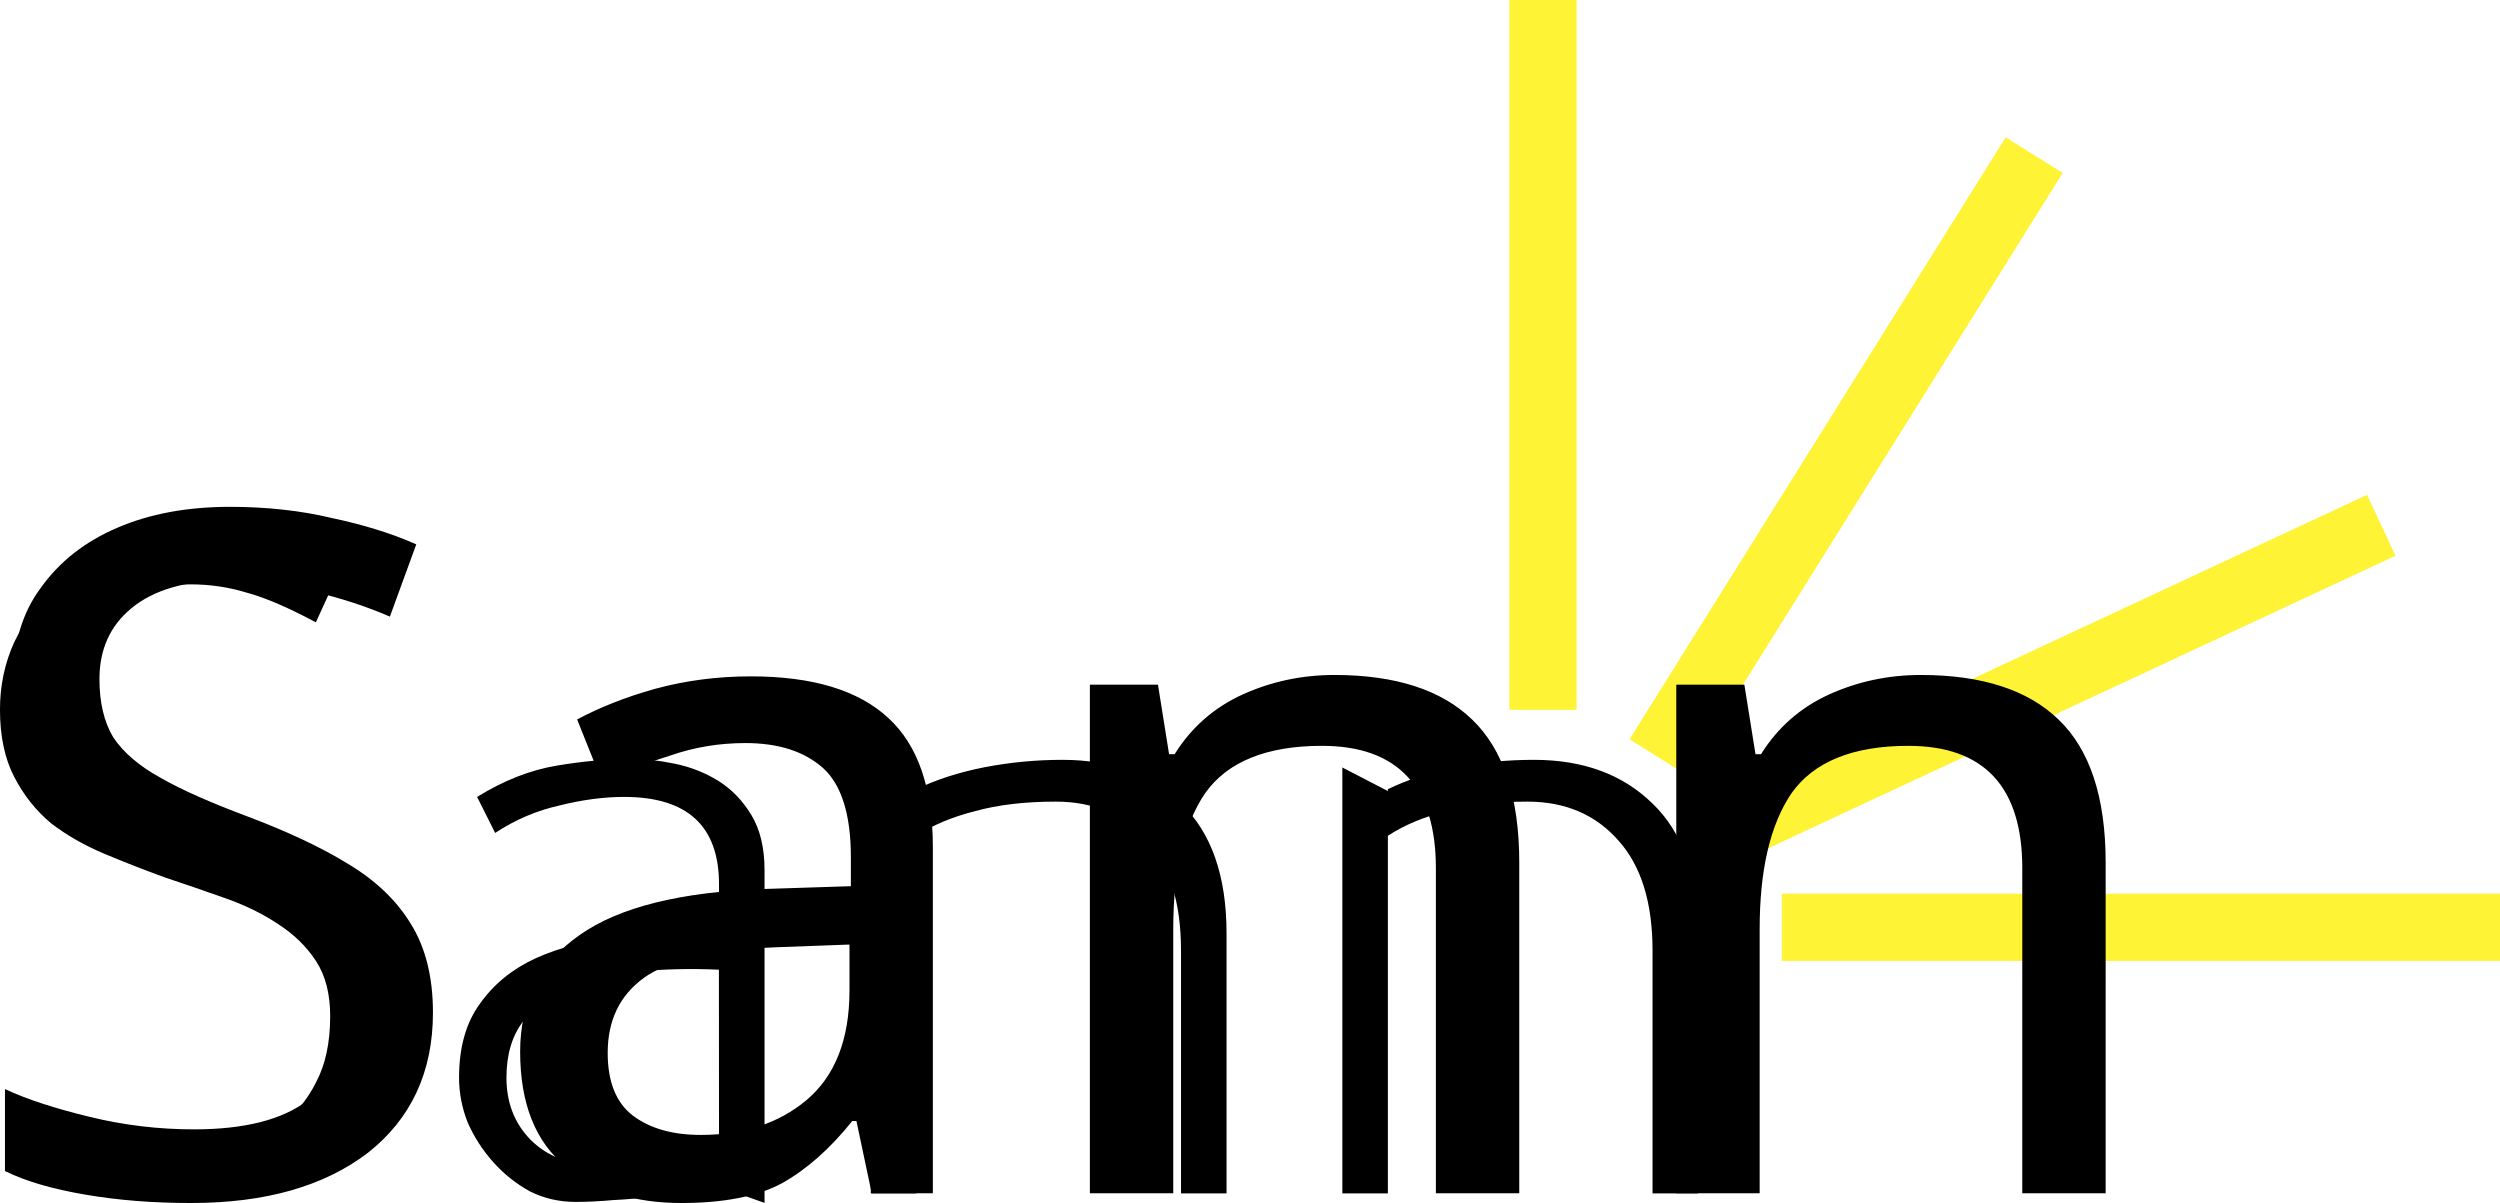
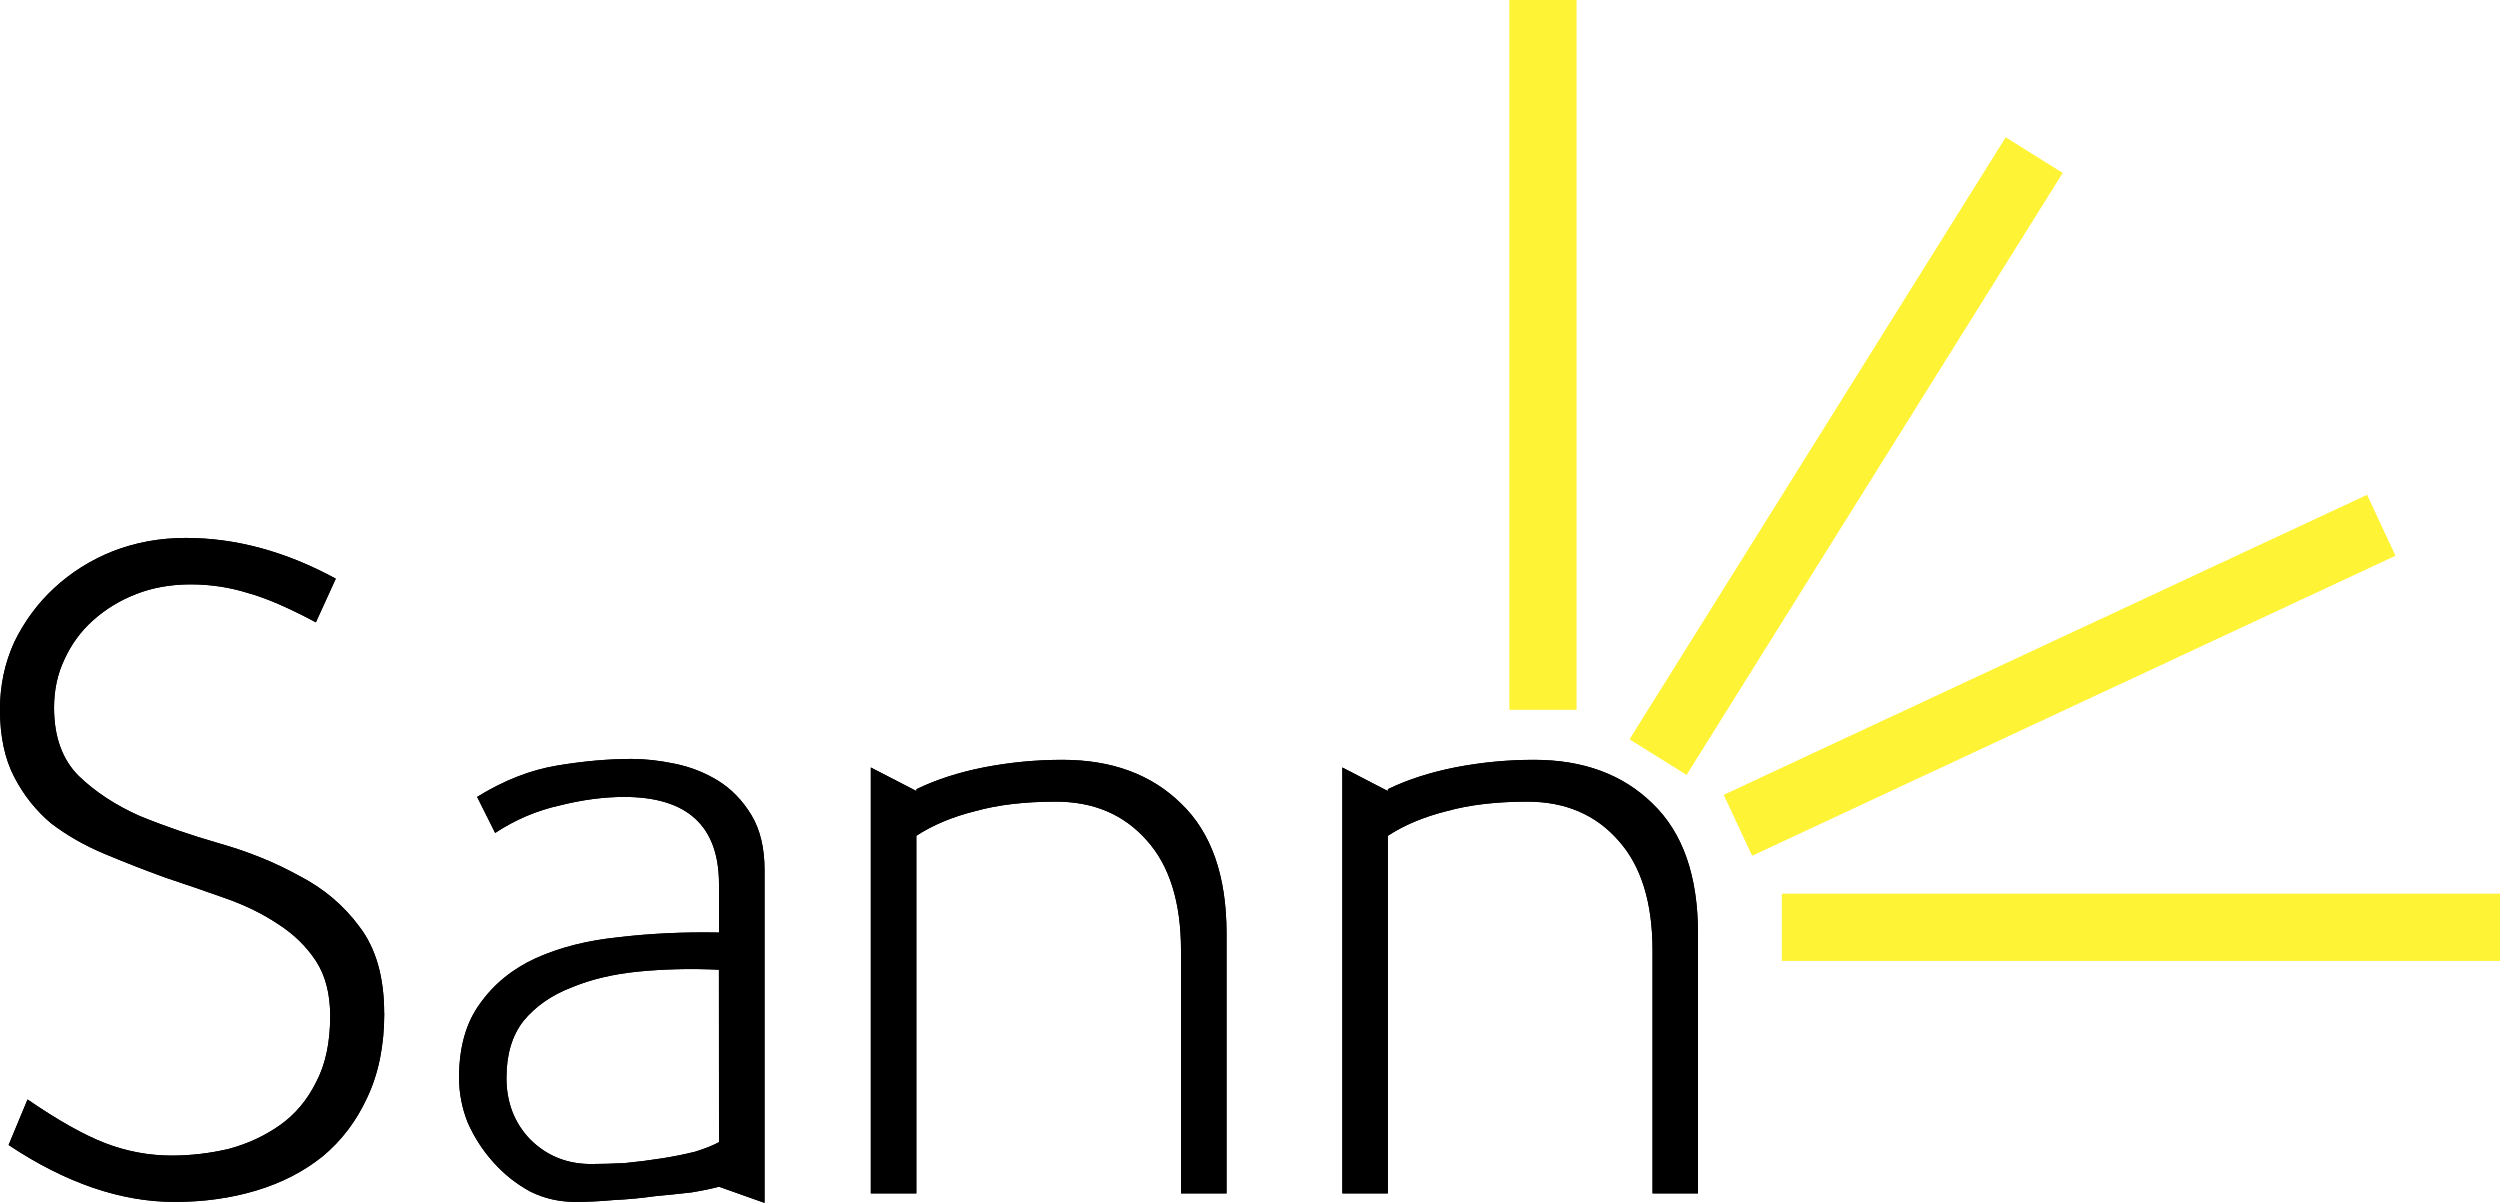
<svg xmlns="http://www.w3.org/2000/svg" version="1.1" id="svg1" width="28.111" height="13.526" viewBox="0 0 28.111 13.526">
  <defs id="defs1" />
  <g id="g1" transform="translate(-4.901229,-0.6251982)">
-     <rect style="fill:#fff11a;fill-opacity:0.882;stroke-width:0.911" id="rect1" width="8.076" height="0.756" x="24.937" y="10.674" />
-     <rect style="fill:#fff11a;fill-opacity:0.882;stroke-width:0.906" id="rect1-8" width="7.982" height="0.756" x="0.625" y="-22.629" transform="rotate(90)" />
-     <rect style="fill:#fff11a;fill-opacity:0.882;stroke-width:0.906" id="rect1-8-2" width="7.982" height="0.756" x="-25.949" y="-19.685" transform="rotate(155)" />
-     <rect style="fill:#fff11a;fill-opacity:0.882;stroke-width:0.906" id="rect1-8-1" width="7.982" height="0.756" x="-12.709" y="-25.188" transform="rotate(122)" />
-     <text xml:space="preserve" style="font-weight:500;font-size:10.667px;line-height:1.25;font-family:LondonMM;-inkscape-font-specification:'LondonMM Medium'" x="4.411" y="14.044" id="text2">
-       <tspan id="tspan2" x="4.411" y="14.044" style="font-style:normal;font-variant:normal;font-weight:normal;font-stretch:normal;font-size:10.667px;font-family:LondonMM;-inkscape-font-specification:LondonMM">Sann</tspan>
-     </text>
+     <path id="rect1" style="fill:#fff11a;fill-opacity:0.882;stroke-width:0.911" d="m 24.937,10.674 h 8.076 v 0.756 h -8.076 z" />
+     <path id="rect1-8" style="fill:#fff11a;fill-opacity:0.882;stroke-width:0.906" transform="rotate(90)" d="M 0.625,-22.629 H 8.607 v 0.756 H 0.625 Z" />
+     <path id="rect1-8-2" style="fill:#fff11a;fill-opacity:0.882;stroke-width:0.906" transform="rotate(155)" d="m -25.949,-19.685 h 7.982 v 0.756 h -7.982 z" />
+     <path id="rect1-8-1" style="fill:#fff11a;fill-opacity:0.882;stroke-width:0.906" transform="rotate(122)" d="m -12.709,-25.188 h 7.982 v 0.756 h -7.982 z" />
+     <path style="font-size:10.667px;line-height:1.25;font-family:LondonMM;-inkscape-font-specification:LondonMM" d="m 9.221,12.018 q 0,-0.608 -0.277,-0.971 Q 8.677,10.684 8.261,10.471 7.856,10.247 7.365,10.108 6.885,9.97 6.469,9.799 6.064,9.618 5.787,9.351 5.509,9.074 5.509,8.583 q 0,-0.299 0.117,-0.544 0.117,-0.256 0.32,-0.437 0.213,-0.192 0.491,-0.299 0.277,-0.107 0.608,-0.107 0.331,0 0.64,0.096 0.309,0.085 0.768,0.331 L 8.677,7.132 Q 7.835,6.674 6.992,6.674 q -0.437,0 -0.821,0.149 Q 5.797,6.972 5.509,7.239 5.232,7.495 5.061,7.847 4.901,8.199 4.901,8.604 q 0,0.448 0.16,0.757 0.16,0.309 0.416,0.523 0.267,0.203 0.597,0.341 0.331,0.139 0.683,0.267 0.352,0.117 0.683,0.235 0.331,0.117 0.587,0.288 0.267,0.171 0.427,0.416 0.16,0.245 0.16,0.619 0,0.448 -0.16,0.747 -0.149,0.299 -0.405,0.48 -0.256,0.181 -0.576,0.267 -0.32,0.075 -0.64,0.075 -0.384,0 -0.747,-0.139 Q 5.723,13.34 5.211,12.988 l -0.213,0.512 q 0.96,0.64 1.867,0.64 0.491,0 0.917,-0.128 0.427,-0.128 0.747,-0.384 0.32,-0.267 0.501,-0.661 0.192,-0.405 0.192,-0.949 z m 4.277,2.133 v -3.744 q 0,-0.373 -0.149,-0.619 Q 13.2,9.543 12.976,9.404 12.752,9.266 12.485,9.212 q -0.256,-0.053 -0.48,-0.053 -0.395,0 -0.843,0.075 -0.448,0.075 -0.896,0.352 l 0.203,0.405 q 0.341,-0.224 0.725,-0.309 0.384,-0.096 0.725,-0.096 1.067,0 1.067,0.981 v 0.544 q -0.597,-0.011 -1.131,0.053 -0.523,0.053 -0.928,0.235 -0.395,0.181 -0.629,0.512 -0.235,0.32 -0.235,0.832 0,0.256 0.096,0.501 0.107,0.245 0.288,0.448 0.181,0.203 0.416,0.331 0.235,0.117 0.512,0.117 0.192,0 0.427,-0.021 0.235,-0.011 0.459,-0.043 0.224,-0.021 0.416,-0.043 0.192,-0.032 0.309,-0.064 z m -0.512,-0.683 q -0.096,0.053 -0.267,0.107 -0.171,0.043 -0.373,0.075 -0.203,0.032 -0.416,0.053 -0.213,0.011 -0.384,0.011 -0.405,0 -0.683,-0.277 -0.267,-0.277 -0.267,-0.693 0,-0.395 0.192,-0.64 0.203,-0.245 0.533,-0.373 0.331,-0.139 0.757,-0.181 0.437,-0.043 0.907,-0.021 z m 5.707,0.576 v -2.923 q 0,-0.971 -0.512,-1.461 -0.501,-0.491 -1.333,-0.491 -0.448,0 -0.885,0.085 -0.427,0.085 -0.757,0.245 v 0.021 L 14.693,9.255 v 4.789 h 0.512 v -4.021 q 0.277,-0.181 0.661,-0.277 0.384,-0.107 0.907,-0.107 0.64,0 1.024,0.437 0.384,0.427 0.384,1.237 v 2.731 z m 5.301,0 v -2.923 q 0,-0.971 -0.512,-1.461 -0.501,-0.491 -1.333,-0.491 -0.448,0 -0.885,0.085 -0.427,0.085 -0.757,0.245 v 0.021 L 19.995,9.255 v 4.789 h 0.512 v -4.021 q 0.277,-0.181 0.661,-0.277 0.384,-0.107 0.907,-0.107 0.64,0 1.024,0.437 0.384,0.427 0.384,1.237 v 2.731 z" id="text2" aria-label="Sann" />
    <path style="font-size:10.667px;line-height:1.25;font-family:LondonMM;-inkscape-font-specification:LondonMM" d="m 9.221,12.018 q 0,-0.608 -0.277,-0.971 Q 8.677,10.684 8.261,10.471 7.856,10.247 7.365,10.108 6.885,9.97 6.469,9.799 6.064,9.618 5.787,9.351 5.509,9.074 5.509,8.583 q 0,-0.299 0.117,-0.544 0.117,-0.256 0.32,-0.437 0.213,-0.192 0.491,-0.299 0.277,-0.107 0.608,-0.107 0.331,0 0.64,0.096 0.309,0.085 0.768,0.331 L 8.677,7.132 Q 7.835,6.674 6.992,6.674 q -0.437,0 -0.821,0.149 Q 5.797,6.972 5.509,7.239 5.232,7.495 5.061,7.847 4.901,8.199 4.901,8.604 q 0,0.448 0.16,0.757 0.16,0.309 0.416,0.523 0.267,0.203 0.597,0.341 0.331,0.139 0.683,0.267 0.352,0.117 0.683,0.235 0.331,0.117 0.587,0.288 0.267,0.171 0.427,0.416 0.16,0.245 0.16,0.619 0,0.448 -0.16,0.747 -0.149,0.299 -0.405,0.48 -0.256,0.181 -0.576,0.267 -0.32,0.075 -0.64,0.075 -0.384,0 -0.747,-0.139 Q 5.723,13.34 5.211,12.988 l -0.213,0.512 q 0.96,0.64 1.867,0.64 0.491,0 0.917,-0.128 0.427,-0.128 0.747,-0.384 0.32,-0.267 0.501,-0.661 0.192,-0.405 0.192,-0.949 z m 4.277,2.133 v -3.744 q 0,-0.373 -0.149,-0.619 Q 13.2,9.543 12.976,9.404 12.752,9.266 12.485,9.212 q -0.256,-0.053 -0.48,-0.053 -0.395,0 -0.843,0.075 -0.448,0.075 -0.896,0.352 l 0.203,0.405 q 0.341,-0.224 0.725,-0.309 0.384,-0.096 0.725,-0.096 1.067,0 1.067,0.981 v 0.544 q -0.597,-0.011 -1.131,0.053 -0.523,0.053 -0.928,0.235 -0.395,0.181 -0.629,0.512 -0.235,0.32 -0.235,0.832 0,0.256 0.096,0.501 0.107,0.245 0.288,0.448 0.181,0.203 0.416,0.331 0.235,0.117 0.512,0.117 0.192,0 0.427,-0.021 0.235,-0.011 0.459,-0.043 0.224,-0.021 0.416,-0.043 0.192,-0.032 0.309,-0.064 z m -0.512,-0.683 q -0.096,0.053 -0.267,0.107 -0.171,0.043 -0.373,0.075 -0.203,0.032 -0.416,0.053 -0.213,0.011 -0.384,0.011 -0.405,0 -0.683,-0.277 -0.267,-0.277 -0.267,-0.693 0,-0.395 0.192,-0.64 0.203,-0.245 0.533,-0.373 0.331,-0.139 0.757,-0.181 0.437,-0.043 0.907,-0.021 z m 5.707,0.576 v -2.923 q 0,-0.971 -0.512,-1.461 -0.501,-0.491 -1.333,-0.491 -0.448,0 -0.885,0.085 -0.427,0.085 -0.757,0.245 v 0.021 L 14.693,9.255 v 4.789 h 0.512 v -4.021 q 0.277,-0.181 0.661,-0.277 0.384,-0.107 0.907,-0.107 0.64,0 1.024,0.437 0.384,0.427 0.384,1.237 v 2.731 z m 5.301,0 v -2.923 q 0,-0.971 -0.512,-1.461 -0.501,-0.491 -1.333,-0.491 -0.448,0 -0.885,0.085 -0.427,0.085 -0.757,0.245 v 0.021 L 19.995,9.255 v 4.789 h 0.512 v -4.021 q 0.277,-0.181 0.661,-0.277 0.384,-0.107 0.907,-0.107 0.64,0 1.024,0.437 0.384,0.427 0.384,1.237 v 2.731 z" id="text1" aria-label="Sann" />
  </g>
</svg>
